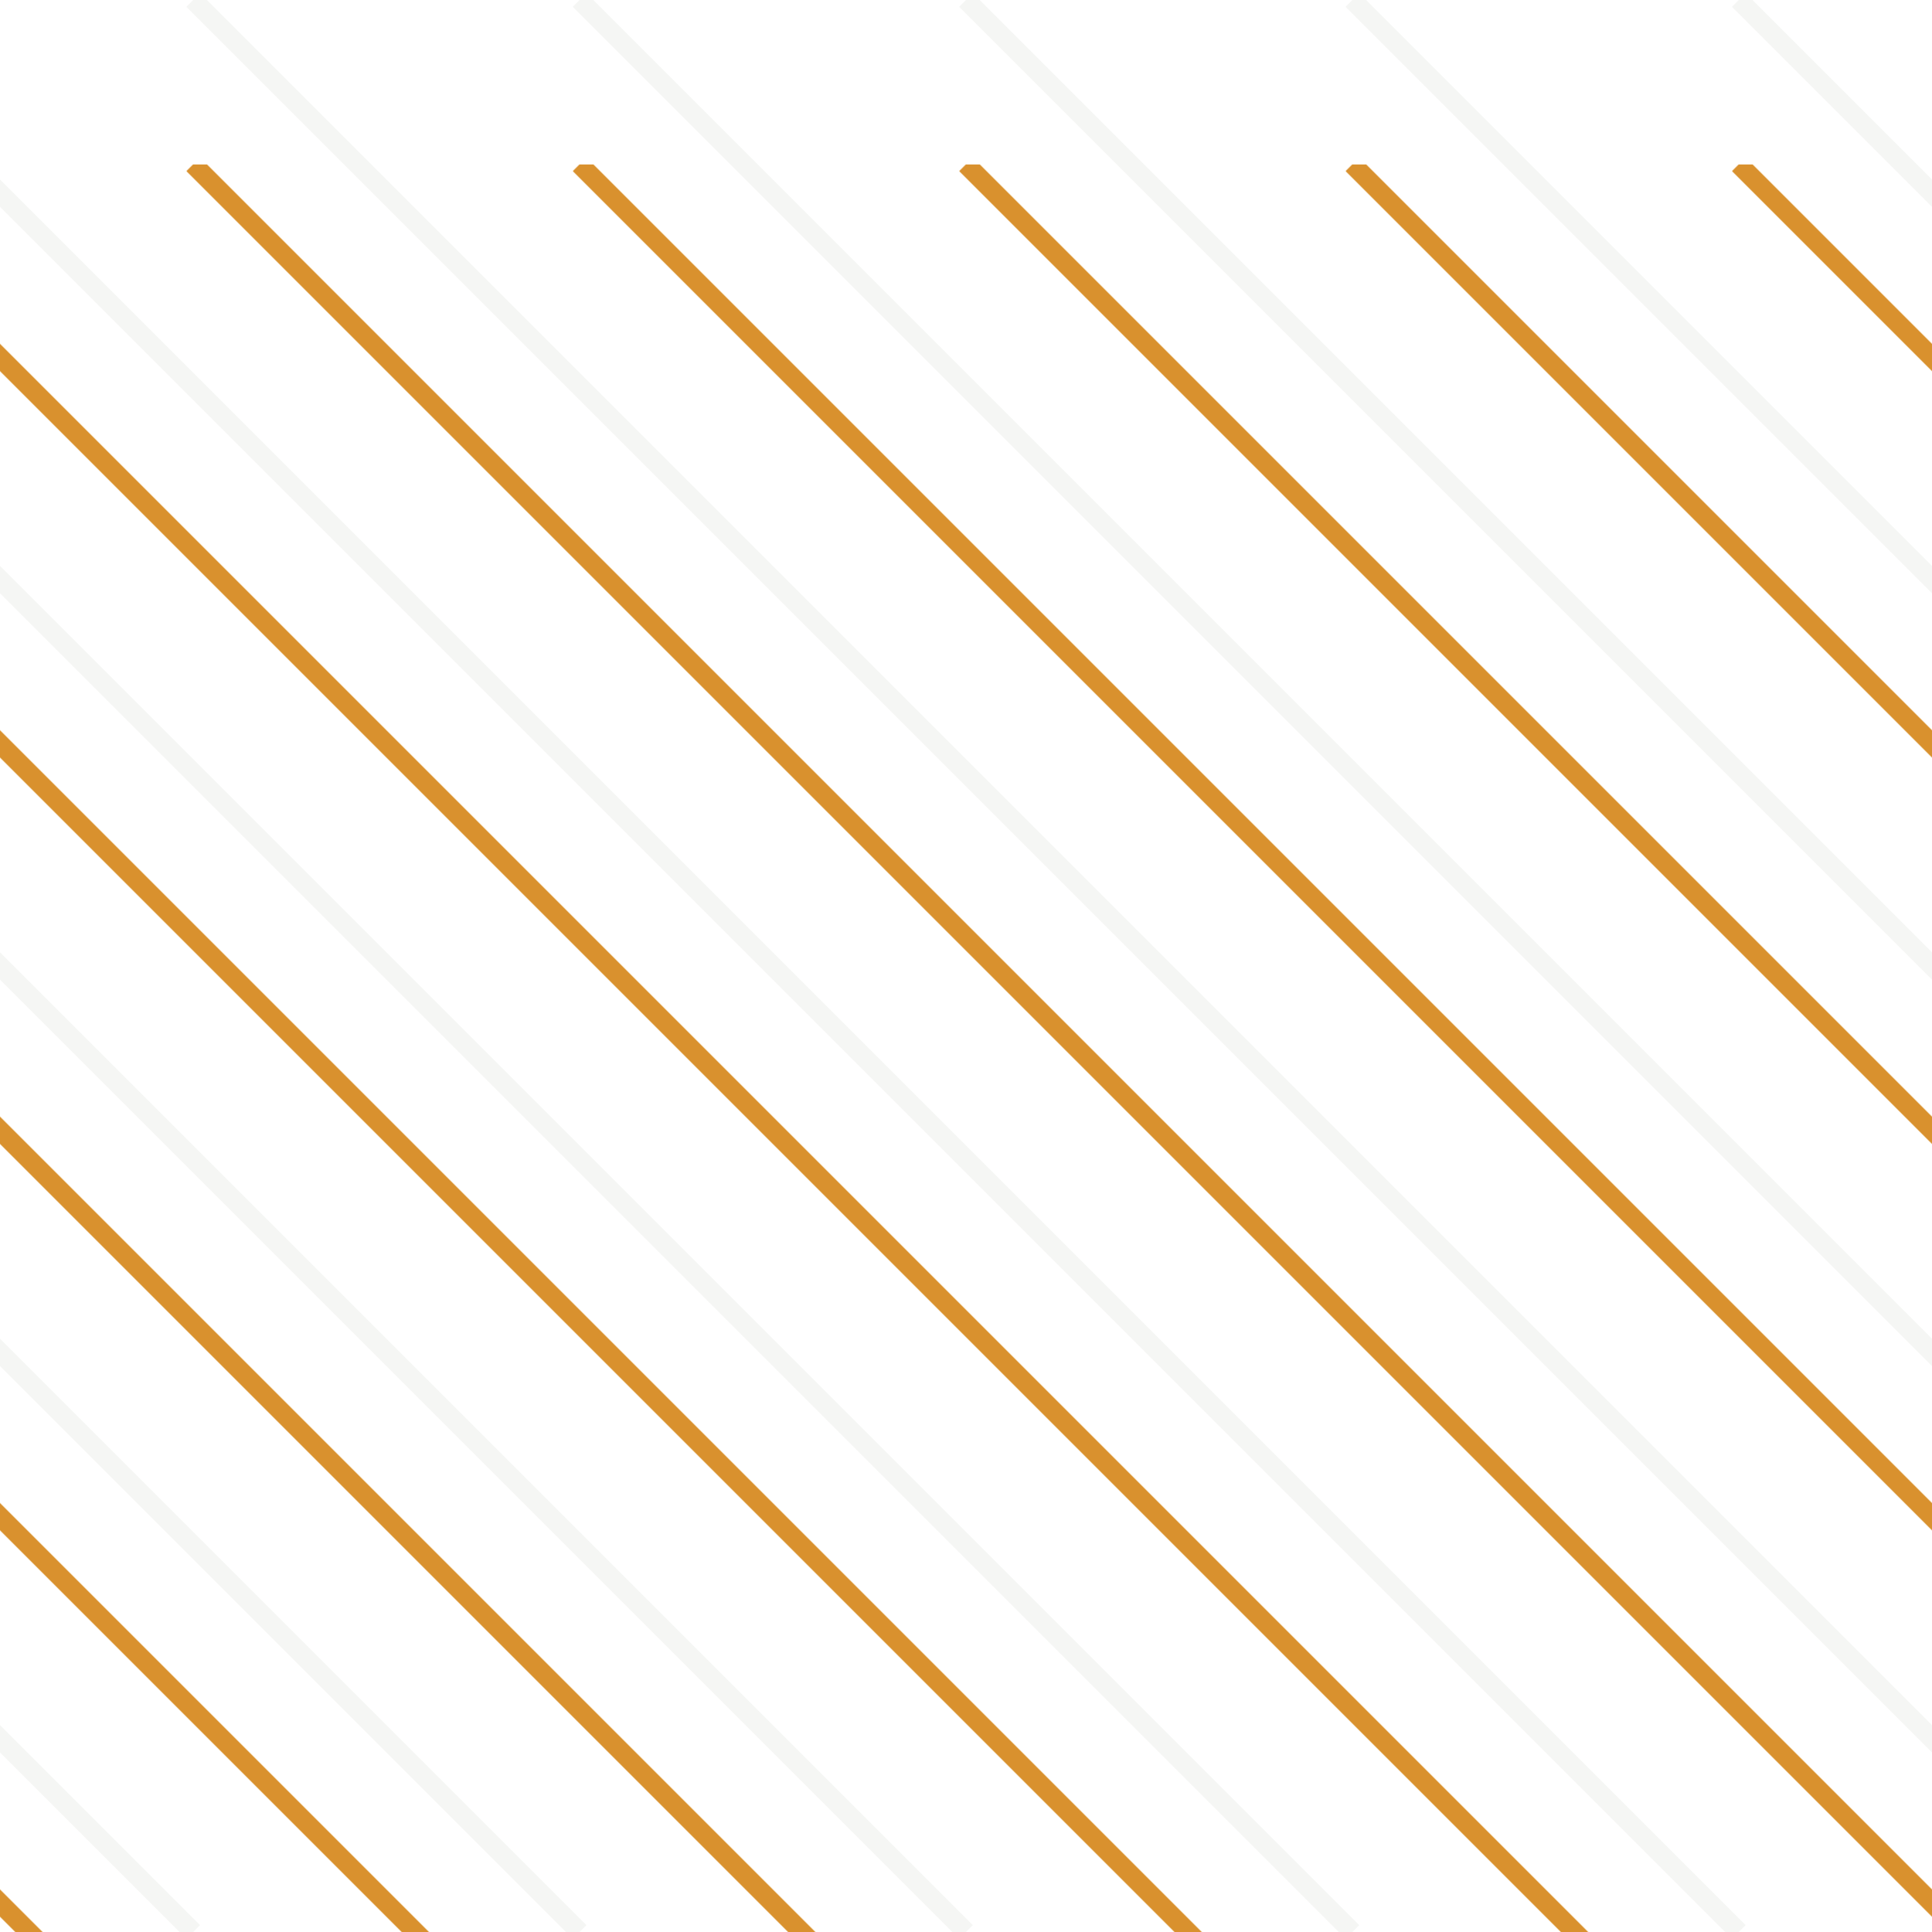
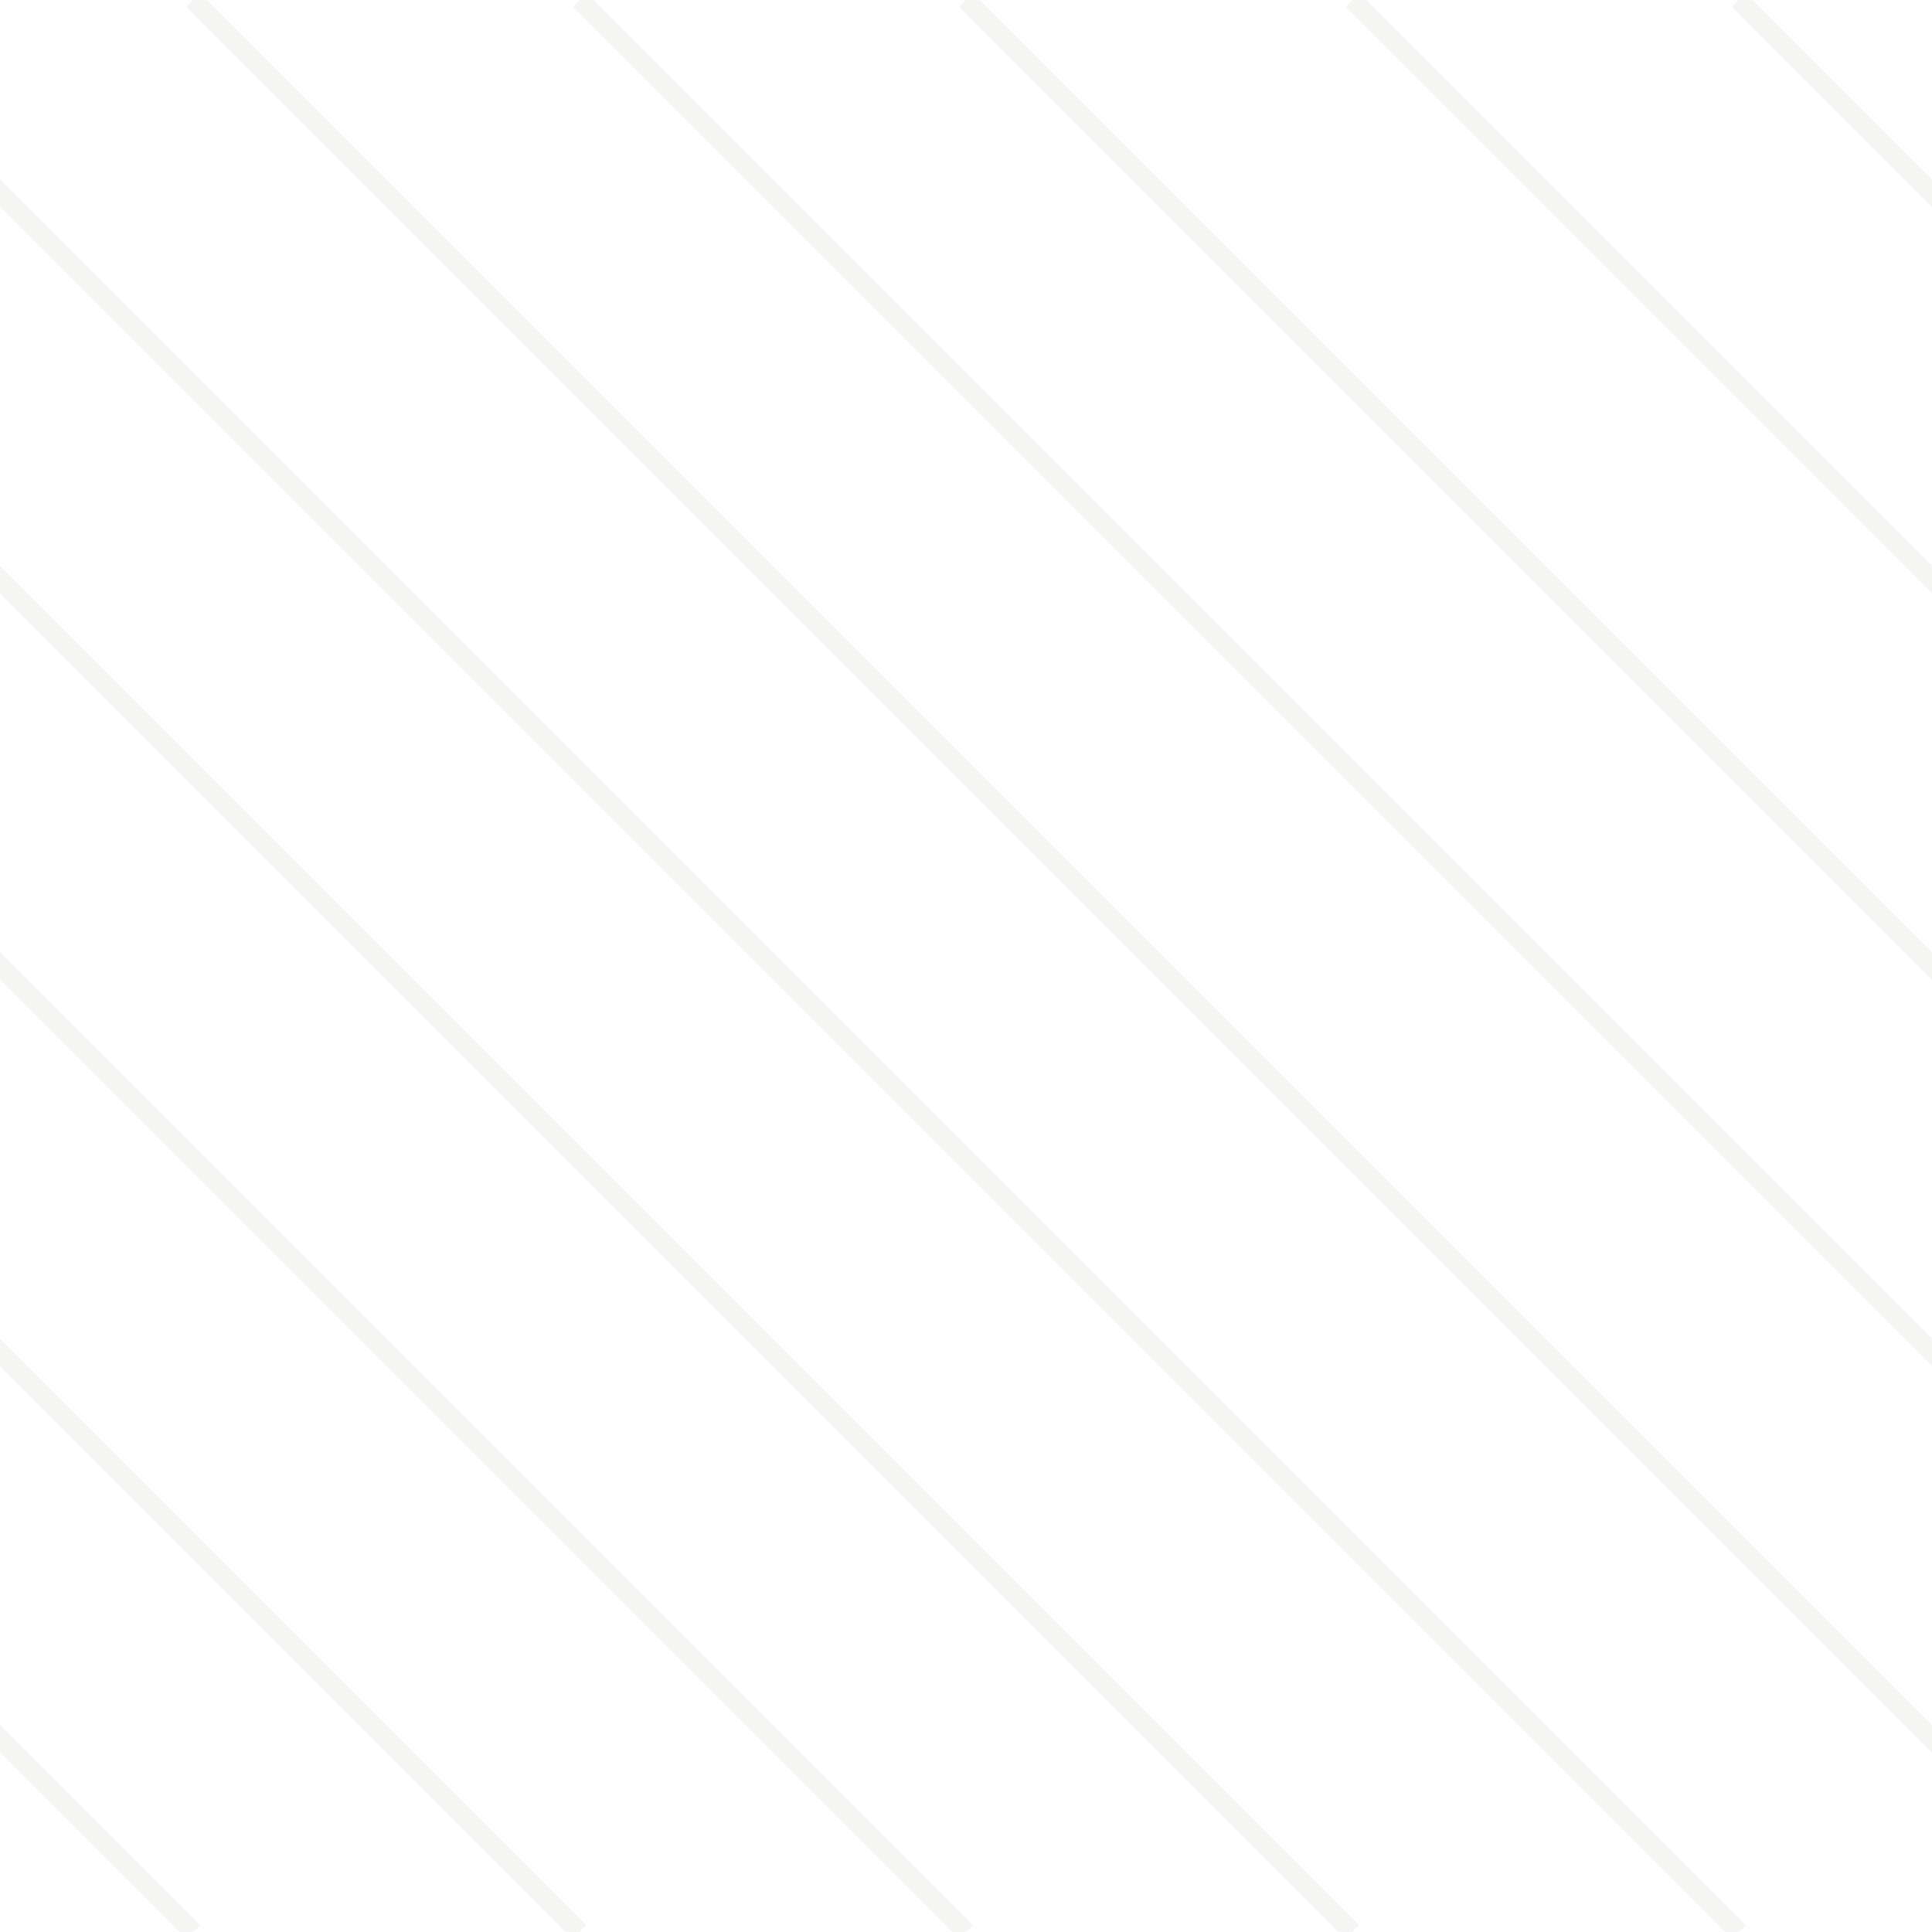
- <svg xmlns="http://www.w3.org/2000/svg" viewBox="0 0 100 100" preserveAspectRatio="none" overflow="visible">
-   <defs>
-     <filter id="orange" x="-20%" y="-20%" width="140%" height="160%" primitiveUnits="userSpaceOnUse">
-       <feFlood flood-color="#d9912e" />
-       <feComposite in2="SourceAlpha" operator="in" />
-       <feOffset dy="8.503" />
-       <feMerge>
-         <feMergeNode />
-         <feMergeNode in="SourceGraphic" />
-       </feMerge>
-     </filter>
-   </defs>
-   <path d="M-90 0l100 100 M-70 0l100 100 M-50 0l100 100 M-30 0l100 100 M-10 0l100 100 M10 0l100 100 M30 0l100 100 M50 0l100 100 M70 0l100 100 M90 0l100 100" fill="none" stroke="#f5f6f4" stroke-width="1" vector-effect="non-scaling-stroke" filter="url(#orange)" />
+ <svg xmlns="http://www.w3.org/2000/svg" viewBox="0 0 100 100" preserveAspectRatio="none">
+   <path d="M-90 0l100 100 M-70 0l100 100 M-50 0l100 100 M-30 0l100 100 M-10 0l100 100 M10 0l100 100 M30 0l100 100 M50 0l100 100 M70 0l100 100 M90 0l100 100" fill="none" stroke="#f5f6f4" stroke-width="1" vector-effect="non-scaling-stroke" />
</svg>
